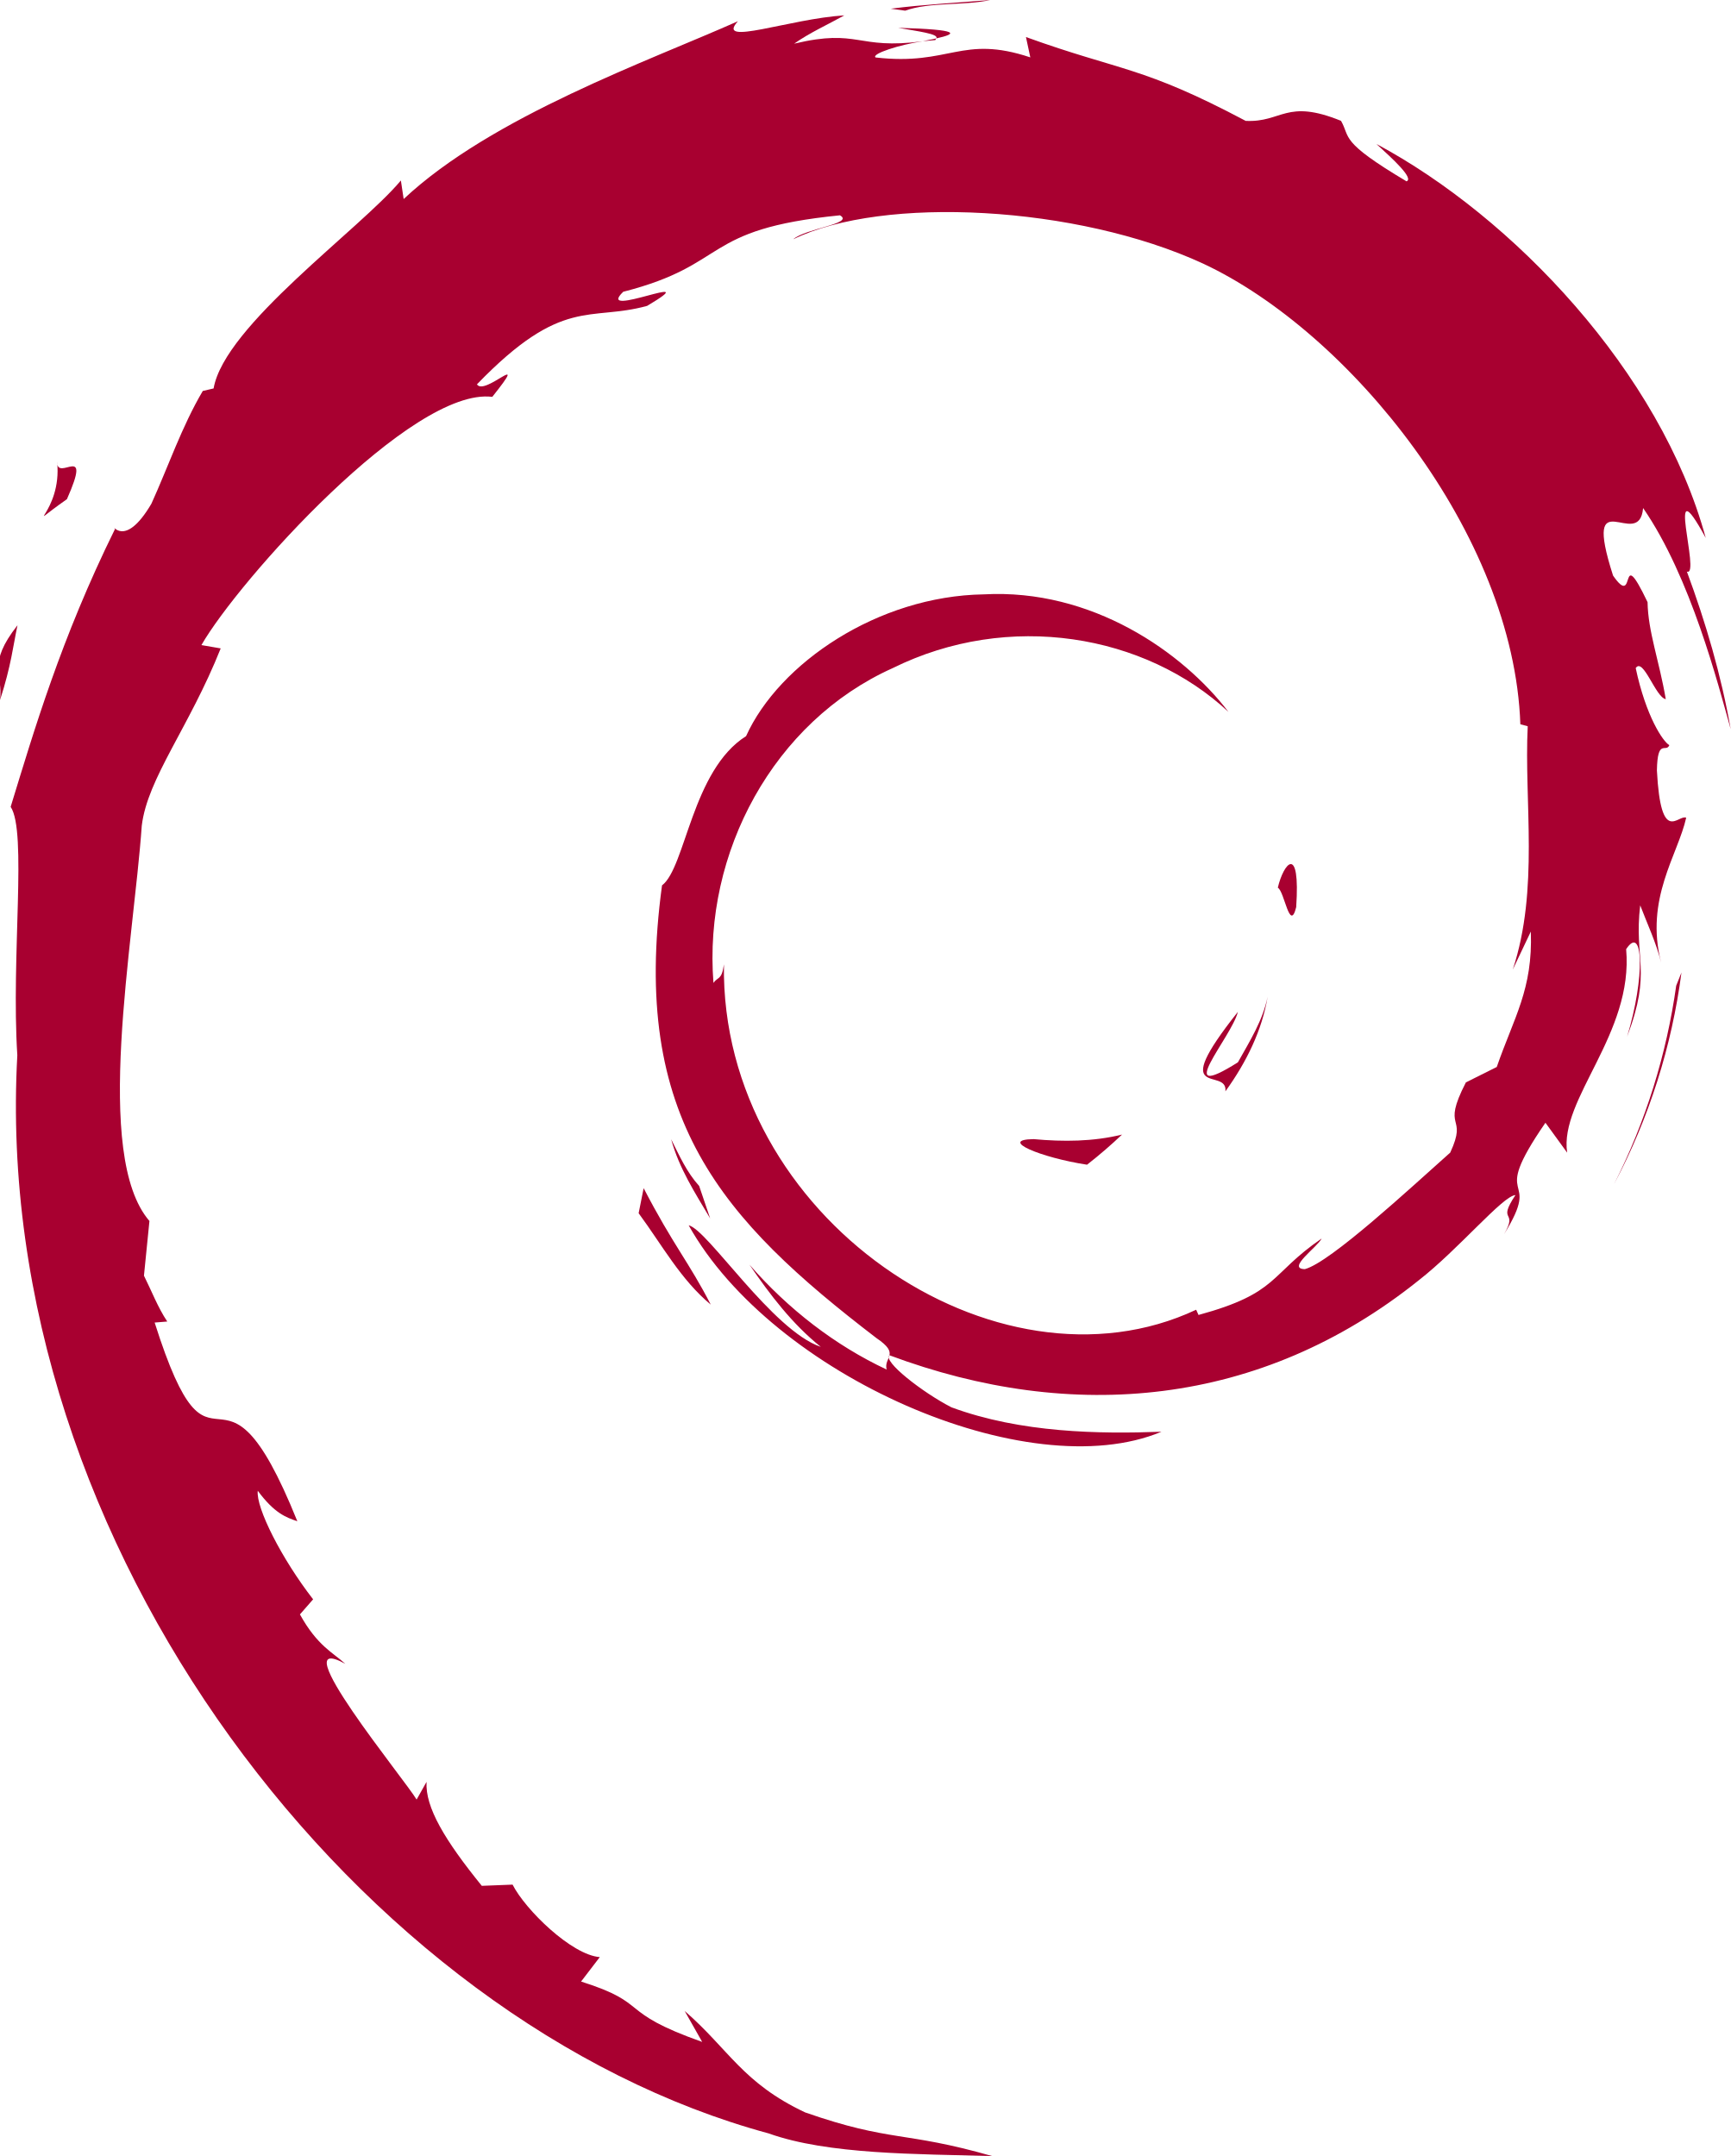
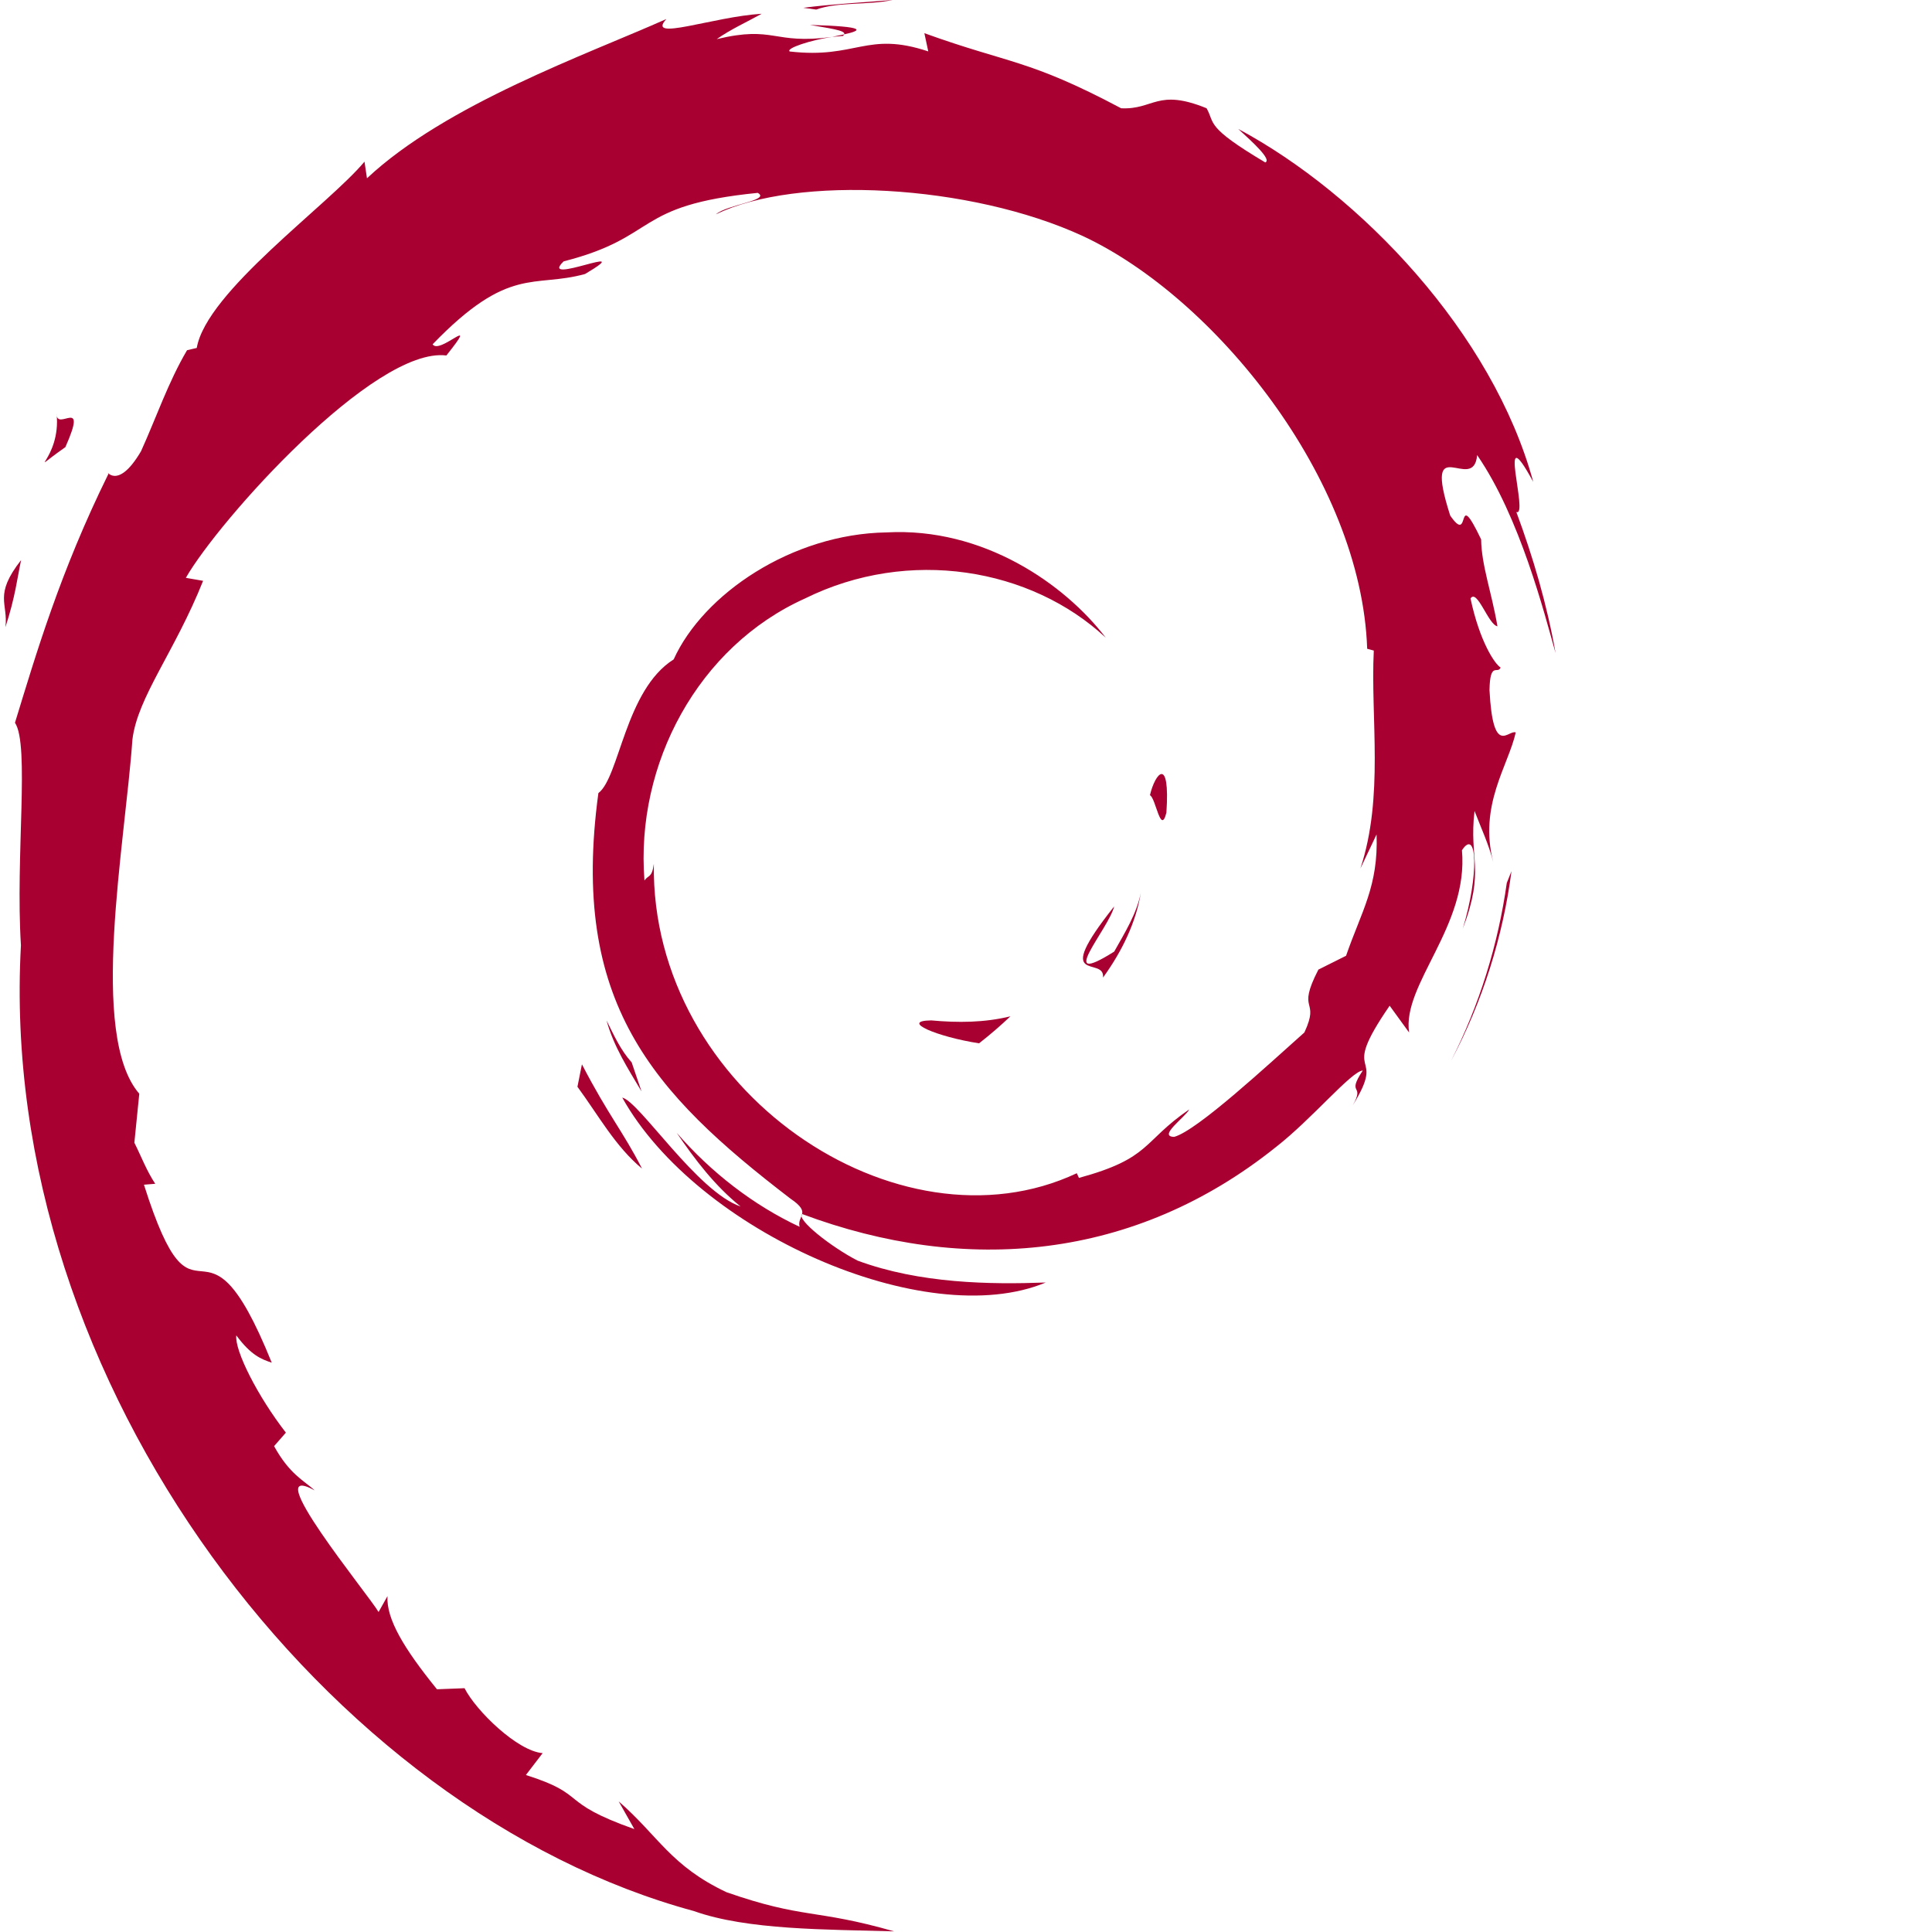
- <svg xmlns="http://www.w3.org/2000/svg" width="87.041" height="108.445" viewBox="0 0 87.041 108.445" overflow="visible" enable-background="new 0 0 87.041 108.445" xml:space="preserve">
-   <g id="Layer_1">
-     <g>
-       <path fill="#A80030" d="M51.986,57.297c-1.797,0.025,0.34,0.926,2.686,1.287     c0.648-0.506,1.236-1.018,1.76-1.516C54.971,57.426,53.484,57.434,51.986,57.297" />
-       <path fill="#A80030" d="M61.631,54.893c1.07-1.477,1.85-3.094,2.125-4.766c-0.24,1.192-0.887,2.221-1.496,3.307     c-3.359,2.115-0.316-1.256-0.002-2.537C58.646,55.443,61.762,53.623,61.631,54.893" />
-       <path fill="#A80030" d="M65.191,45.629c0.217-3.236-0.637-2.213-0.924-0.978     C64.602,44.825,64.867,46.932,65.191,45.629" />
-       <path fill="#A80030" d="M45.172,1.399c0.959,0.172,2.072,0.304,1.916,0.533     C48.137,1.702,48.375,1.49,45.172,1.399" />
-       <path fill="#A80030" d="M47.088,1.932l-0.678,0.14l0.631-0.056L47.088,1.932" />
-       <path fill="#A80030" d="M76.992,46.856c0.107,2.906-0.85,4.316-1.713,6.812l-1.553,0.776     c-1.271,2.468,0.123,1.567-0.787,3.53c-1.984,1.764-6.021,5.52-7.313,5.863c-0.943-0.021,0.639-1.113,0.846-1.541     c-2.656,1.824-2.131,2.738-6.193,3.846l-0.119-0.264c-10.018,4.713-23.934-4.627-23.751-17.371     c-0.107,0.809-0.304,0.607-0.526,0.934c-0.517-6.557,3.028-13.143,9.007-15.832c5.848-2.895,12.704-1.707,16.893,2.197     c-2.301-3.014-6.881-6.209-12.309-5.91c-5.317,0.084-10.291,3.463-11.951,7.131c-2.724,1.715-3.04,6.611-4.227,7.507     C31.699,56.271,36.3,61.342,44.083,67.307c1.225,0.826,0.345,0.951,0.511,1.58c-2.586-1.211-4.954-3.039-6.901-5.277     c1.033,1.512,2.148,2.982,3.589,4.137c-2.438-0.826-5.695-5.908-6.646-6.115c4.203,7.525,17.052,13.197,23.78,10.383     c-3.113,0.115-7.068,0.064-10.566-1.229c-1.469-0.756-3.467-2.322-3.11-2.615c9.182,3.43,18.667,2.598,26.612-3.771     c2.021-1.574,4.229-4.252,4.867-4.289c-0.961,1.445,0.164,0.695-0.574,1.971c2.014-3.248-0.875-1.322,2.082-5.609l1.092,1.504     c-0.406-2.696,3.348-5.97,2.967-10.234c0.861-1.304,0.961,1.403,0.047,4.403c1.268-3.328,0.334-3.863,0.66-6.609     c0.352,0.923,0.814,1.904,1.051,2.878c-0.826-3.216,0.848-5.416,1.262-7.285c-0.408-0.181-1.275,1.422-1.473-2.377     c0.029-1.65,0.459-0.865,0.625-1.271c-0.324-0.186-1.174-1.451-1.691-3.877c0.375-0.57,1.002,1.478,1.512,1.562     c-0.328-1.929-0.893-3.4-0.916-4.88c-1.49-3.114-0.527,0.415-1.736-1.337c-1.586-4.947,1.316-1.148,1.512-3.396     c2.404,3.483,3.775,8.881,4.404,11.117c-0.48-2.726-1.256-5.367-2.203-7.922c0.73,0.307-1.176-5.609,0.949-1.691     c-2.27-8.352-9.715-16.156-16.564-19.818c0.838,0.767,1.896,1.73,1.516,1.881c-3.406-2.028-2.807-2.186-3.295-3.043     c-2.775-1.129-2.957,0.091-4.795,0.002c-5.23-2.774-6.238-2.479-11.051-4.217l0.219,1.023c-3.465-1.154-4.037,0.438-7.782,0.004     c-0.228-0.178,1.2-0.644,2.375-0.815c-3.35,0.442-3.193-0.66-6.471,0.122c0.808-0.567,1.662-0.942,2.524-1.424     c-2.732,0.166-6.522,1.59-5.352,0.295c-4.456,1.988-12.37,4.779-16.811,8.943l-0.14-0.933c-2.035,2.443-8.874,7.296-9.419,10.46     l-0.544,0.127c-1.059,1.793-1.744,3.825-2.584,5.67c-1.385,2.36-2.03,0.908-1.833,1.278c-2.724,5.523-4.077,10.164-5.246,13.97     c0.833,1.245,0.02,7.495,0.335,12.497c-1.368,24.704,17.338,48.69,37.785,54.228c2.997,1.072,7.454,1.031,11.245,1.141     c-4.473-1.279-5.051-0.678-9.408-2.197c-3.143-1.48-3.832-3.17-6.058-5.102l0.881,1.557c-4.366-1.545-2.539-1.912-6.091-3.037     l0.941-1.229c-1.415-0.107-3.748-2.385-4.386-3.646l-1.548,0.061c-1.86-2.295-2.851-3.949-2.779-5.23l-0.5,0.891     c-0.567-0.973-6.843-8.607-3.587-6.83c-0.605-0.553-1.409-0.9-2.281-2.484l0.663-0.758c-1.567-2.016-2.884-4.6-2.784-5.461     c0.836,1.129,1.416,1.34,1.99,1.533c-3.957-9.818-4.179-0.541-7.176-9.994l0.634-0.051c-0.486-0.732-0.781-1.527-1.172-2.307     l0.276-2.75C4.667,58.121,6.719,47.409,7.13,41.534c0.285-2.389,2.378-4.932,3.97-8.92l-0.97-0.167     c1.854-3.234,10.586-12.988,14.63-12.486c1.959-2.461-0.389-0.009-0.772-0.629c4.303-4.453,5.656-3.146,8.56-3.947     c3.132-1.859-2.688,0.725-1.203-0.709c5.414-1.383,3.837-3.144,10.9-3.846c0.745,0.424-1.729,0.655-2.35,1.205     c4.511-2.207,14.275-1.705,20.617,1.225c7.359,3.439,15.627,13.605,15.953,23.17l0.371,0.1     c-0.188,3.802,0.582,8.199-0.752,12.238L76.992,46.856" />
-       <path fill="#A80030" d="M32.372,59.764l-0.252,1.26c1.181,1.604,2.118,3.342,3.626,4.596     C34.661,63.502,33.855,62.627,32.372,59.764" />
-       <path fill="#A80030" d="M35.164,59.654c-0.625-0.691-0.995-1.523-1.409-2.352     c0.396,1.457,1.207,2.709,1.962,3.982L35.164,59.654" />
-       <path fill="#A80030" d="M84.568,48.916l-0.264,0.662c-0.484,3.438-1.529,6.84-3.131,9.994     C82.943,56.244,84.088,52.604,84.568,48.916" />
-       <path fill="#A80030" d="M45.527,0.537C46.742,0.092,48.514,0.293,49.803,0c-1.68,0.141-3.352,0.225-5.003,0.438     L45.527,0.537" />
-       <path fill="#A80030" d="M2.872,23.219c0.28,2.592-1.95,3.598,0.494,1.889     C4.676,22.157,2.854,24.293,2.872,23.219" />
-       <path fill="#A80030" d="M0,35.215c0.563-1.728,0.665-2.766,0.88-3.766C-0.676,33.438,0.164,33.862,0,35.215" />
-     </g>
+ <svg xmlns="http://www.w3.org/2000/svg" width="800px" height="800px" viewBox="0 0 317 317" version="1.1" preserveAspectRatio="xMidYMid">
+   <g fill="#A80030">
+     <path d="M152.797,167.425 C147.546,167.498 153.79,170.131 160.645,171.186 C162.539,169.708 164.257,168.211 165.788,166.756 C161.519,167.802 157.174,167.826 152.797,167.425">
+ 		</path>
+     <path d="M180.98,160.401 C184.107,156.085 186.386,151.36 187.189,146.474 C186.488,149.957 184.597,152.964 182.818,156.137 C173.003,162.318 181.895,152.467 182.812,148.724 C172.258,162.008 181.363,156.69 180.98,160.401">
+ 		</path>
+     <path d="M191.382,133.331 C192.017,123.875 189.521,126.864 188.682,130.473 C189.661,130.981 190.436,137.138 191.382,133.331">
+ 		</path>
+     <path d="M132.886,4.088 C135.688,4.591 138.94,4.976 138.484,5.645 C141.55,4.973 142.245,4.354 132.886,4.088">
+ 		</path>
+     <path d="M138.484,5.645 L136.503,6.055 L138.347,5.891 L138.484,5.645">
+ 		</path>
+     <path d="M225.866,136.916 C226.178,145.408 223.382,149.528 220.86,156.821 L216.322,159.089 C212.608,166.3 216.682,163.668 214.023,169.404 C208.225,174.558 196.429,185.533 192.654,186.536 C189.898,186.474 194.521,183.283 195.126,182.033 C187.365,187.363 188.899,190.033 177.029,193.271 L176.682,192.5 C147.408,206.271 106.745,178.979 107.28,141.74 C106.967,144.104 106.391,143.514 105.743,144.47 C104.232,125.31 114.591,106.065 132.062,98.208 C149.15,89.748 169.184,93.22 181.424,104.627 C174.7,95.82 161.317,86.484 145.456,87.358 C129.92,87.603 115.385,97.477 110.535,108.195 C102.575,113.207 101.652,127.513 98.183,130.131 C93.517,164.427 106.961,179.245 129.704,196.675 C133.283,199.089 130.712,199.454 131.197,201.292 C123.64,197.753 116.721,192.412 111.032,185.872 C114.05,190.291 117.308,194.586 121.519,197.961 C114.395,195.547 104.878,180.697 102.099,180.093 C114.38,202.081 151.926,218.655 171.585,210.432 C162.489,210.768 150.932,210.619 140.711,206.841 C136.418,204.632 130.58,200.056 131.623,199.2 C158.454,209.223 186.169,206.791 209.385,188.181 C215.291,183.581 221.743,175.756 223.607,175.648 C220.799,179.87 224.086,177.679 221.93,181.407 C227.815,171.917 219.373,177.544 228.013,165.018 L231.204,169.412 C230.018,161.534 240.987,151.968 239.874,139.508 C242.39,135.698 242.682,143.608 240.011,152.374 C243.717,142.649 240.987,141.086 241.94,133.062 C242.969,135.759 244.319,138.626 245.011,141.472 C242.597,132.074 247.489,125.646 248.699,120.184 C247.506,119.656 244.973,124.34 244.394,113.239 C244.479,108.417 245.736,110.711 246.221,109.525 C245.274,108.981 242.79,105.285 241.28,98.196 C242.375,96.53 244.207,102.515 245.698,102.76 C244.739,97.123 243.088,92.825 243.021,88.5 C238.667,79.401 241.481,89.713 237.948,84.594 C233.314,70.138 241.794,81.239 242.367,74.67 C249.391,84.848 253.397,100.621 255.235,107.155 C253.833,99.189 251.565,91.472 248.798,84.006 C250.931,84.903 245.362,67.617 251.571,79.065 C244.938,54.66 223.183,31.856 203.17,21.156 C205.619,23.397 208.71,26.211 207.6,26.652 C197.647,20.726 199.398,20.264 197.972,17.76 C189.863,14.461 189.331,18.026 183.96,17.766 C168.678,9.66 165.733,10.522 151.669,5.444 L152.309,8.433 C142.184,5.061 140.512,9.713 129.569,8.445 C128.903,7.925 133.076,6.563 136.509,6.063 C126.72,7.355 127.179,4.135 117.6,6.42 C119.961,4.763 122.457,3.667 124.976,2.259 C116.993,2.744 105.918,6.905 109.337,3.121 C96.316,8.93 73.191,17.085 60.214,29.253 L59.805,26.526 C53.859,33.665 33.875,47.846 32.282,57.091 L30.692,57.462 C27.598,62.702 25.596,68.639 23.142,74.03 C19.095,80.926 17.21,76.684 17.786,77.765 C9.826,93.903 5.872,107.465 2.457,118.586 C4.891,122.224 2.515,140.487 3.435,155.103 C-0.562,227.29 54.098,297.378 113.846,313.561 C122.603,316.693 135.627,316.573 146.704,316.895 C133.634,313.157 131.945,314.914 119.213,310.475 C110.029,306.15 108.016,301.212 101.512,295.567 L104.086,300.116 C91.328,295.602 96.667,294.529 86.288,291.242 L89.037,287.651 C84.903,287.338 78.085,280.682 76.221,276.997 L71.698,277.175 C66.263,270.469 63.367,265.636 63.577,261.893 L62.116,264.496 C60.459,261.653 42.121,239.346 51.635,244.539 C49.867,242.923 47.518,241.909 44.97,237.28 L46.907,235.065 C42.328,229.174 38.48,221.624 38.772,219.108 C41.215,222.407 42.91,223.023 44.587,223.587 C33.024,194.899 32.376,222.007 23.618,194.384 L25.471,194.235 C24.051,192.096 23.189,189.773 22.046,187.494 L22.853,179.458 C14.528,169.833 20.524,138.532 21.725,121.365 C22.557,114.384 28.673,106.953 33.325,95.3 L30.491,94.812 C35.908,85.362 61.424,56.86 73.241,58.327 C78.965,51.136 72.104,58.301 70.985,56.489 C83.558,43.477 87.512,47.296 95.998,44.956 C105.149,39.524 88.143,47.074 92.482,42.884 C108.302,38.843 103.694,33.697 124.333,31.646 C126.51,32.885 119.281,33.56 117.466,35.167 C130.647,28.718 159.178,30.185 177.71,38.747 C199.214,48.796 223.373,78.501 224.326,106.451 L225.41,106.743 C224.861,117.853 227.11,130.701 223.212,142.503 L225.866,136.916">
+ 		</path>
+     <path d="M95.483,174.634 L94.747,178.316 C98.198,183.003 100.936,188.081 105.342,191.746 C102.172,185.557 99.817,183 95.483,174.634">
+ 		</path>
+     <path d="M103.642,174.313 C101.815,172.294 100.734,169.862 99.525,167.44 C100.682,171.697 103.051,175.356 105.258,179.076 L103.642,174.313">
+ 		</path>
+     <path d="M248.003,142.936 L247.232,144.87 C245.818,154.916 242.764,164.857 238.083,174.073 C243.255,164.348 246.601,153.712 248.003,142.936">
+ 		</path>
+     <path d="M133.923,1.569 C137.473,0.269 142.651,0.856 146.418,0 C141.509,0.412 136.623,0.657 131.799,1.28 L133.923,1.569">
+ 		</path>
+     <path d="M9.282,67.847 C10.101,75.421 3.584,78.361 10.726,73.367 C14.554,64.744 9.23,70.986 9.282,67.847">
+ 		</path>
+     <path d="M0.89,102.9 C2.535,97.851 2.833,94.818 3.462,91.896 C-1.085,97.708 1.37,98.947 0.89,102.9">
+ 		</path>
  </g>
</svg>
